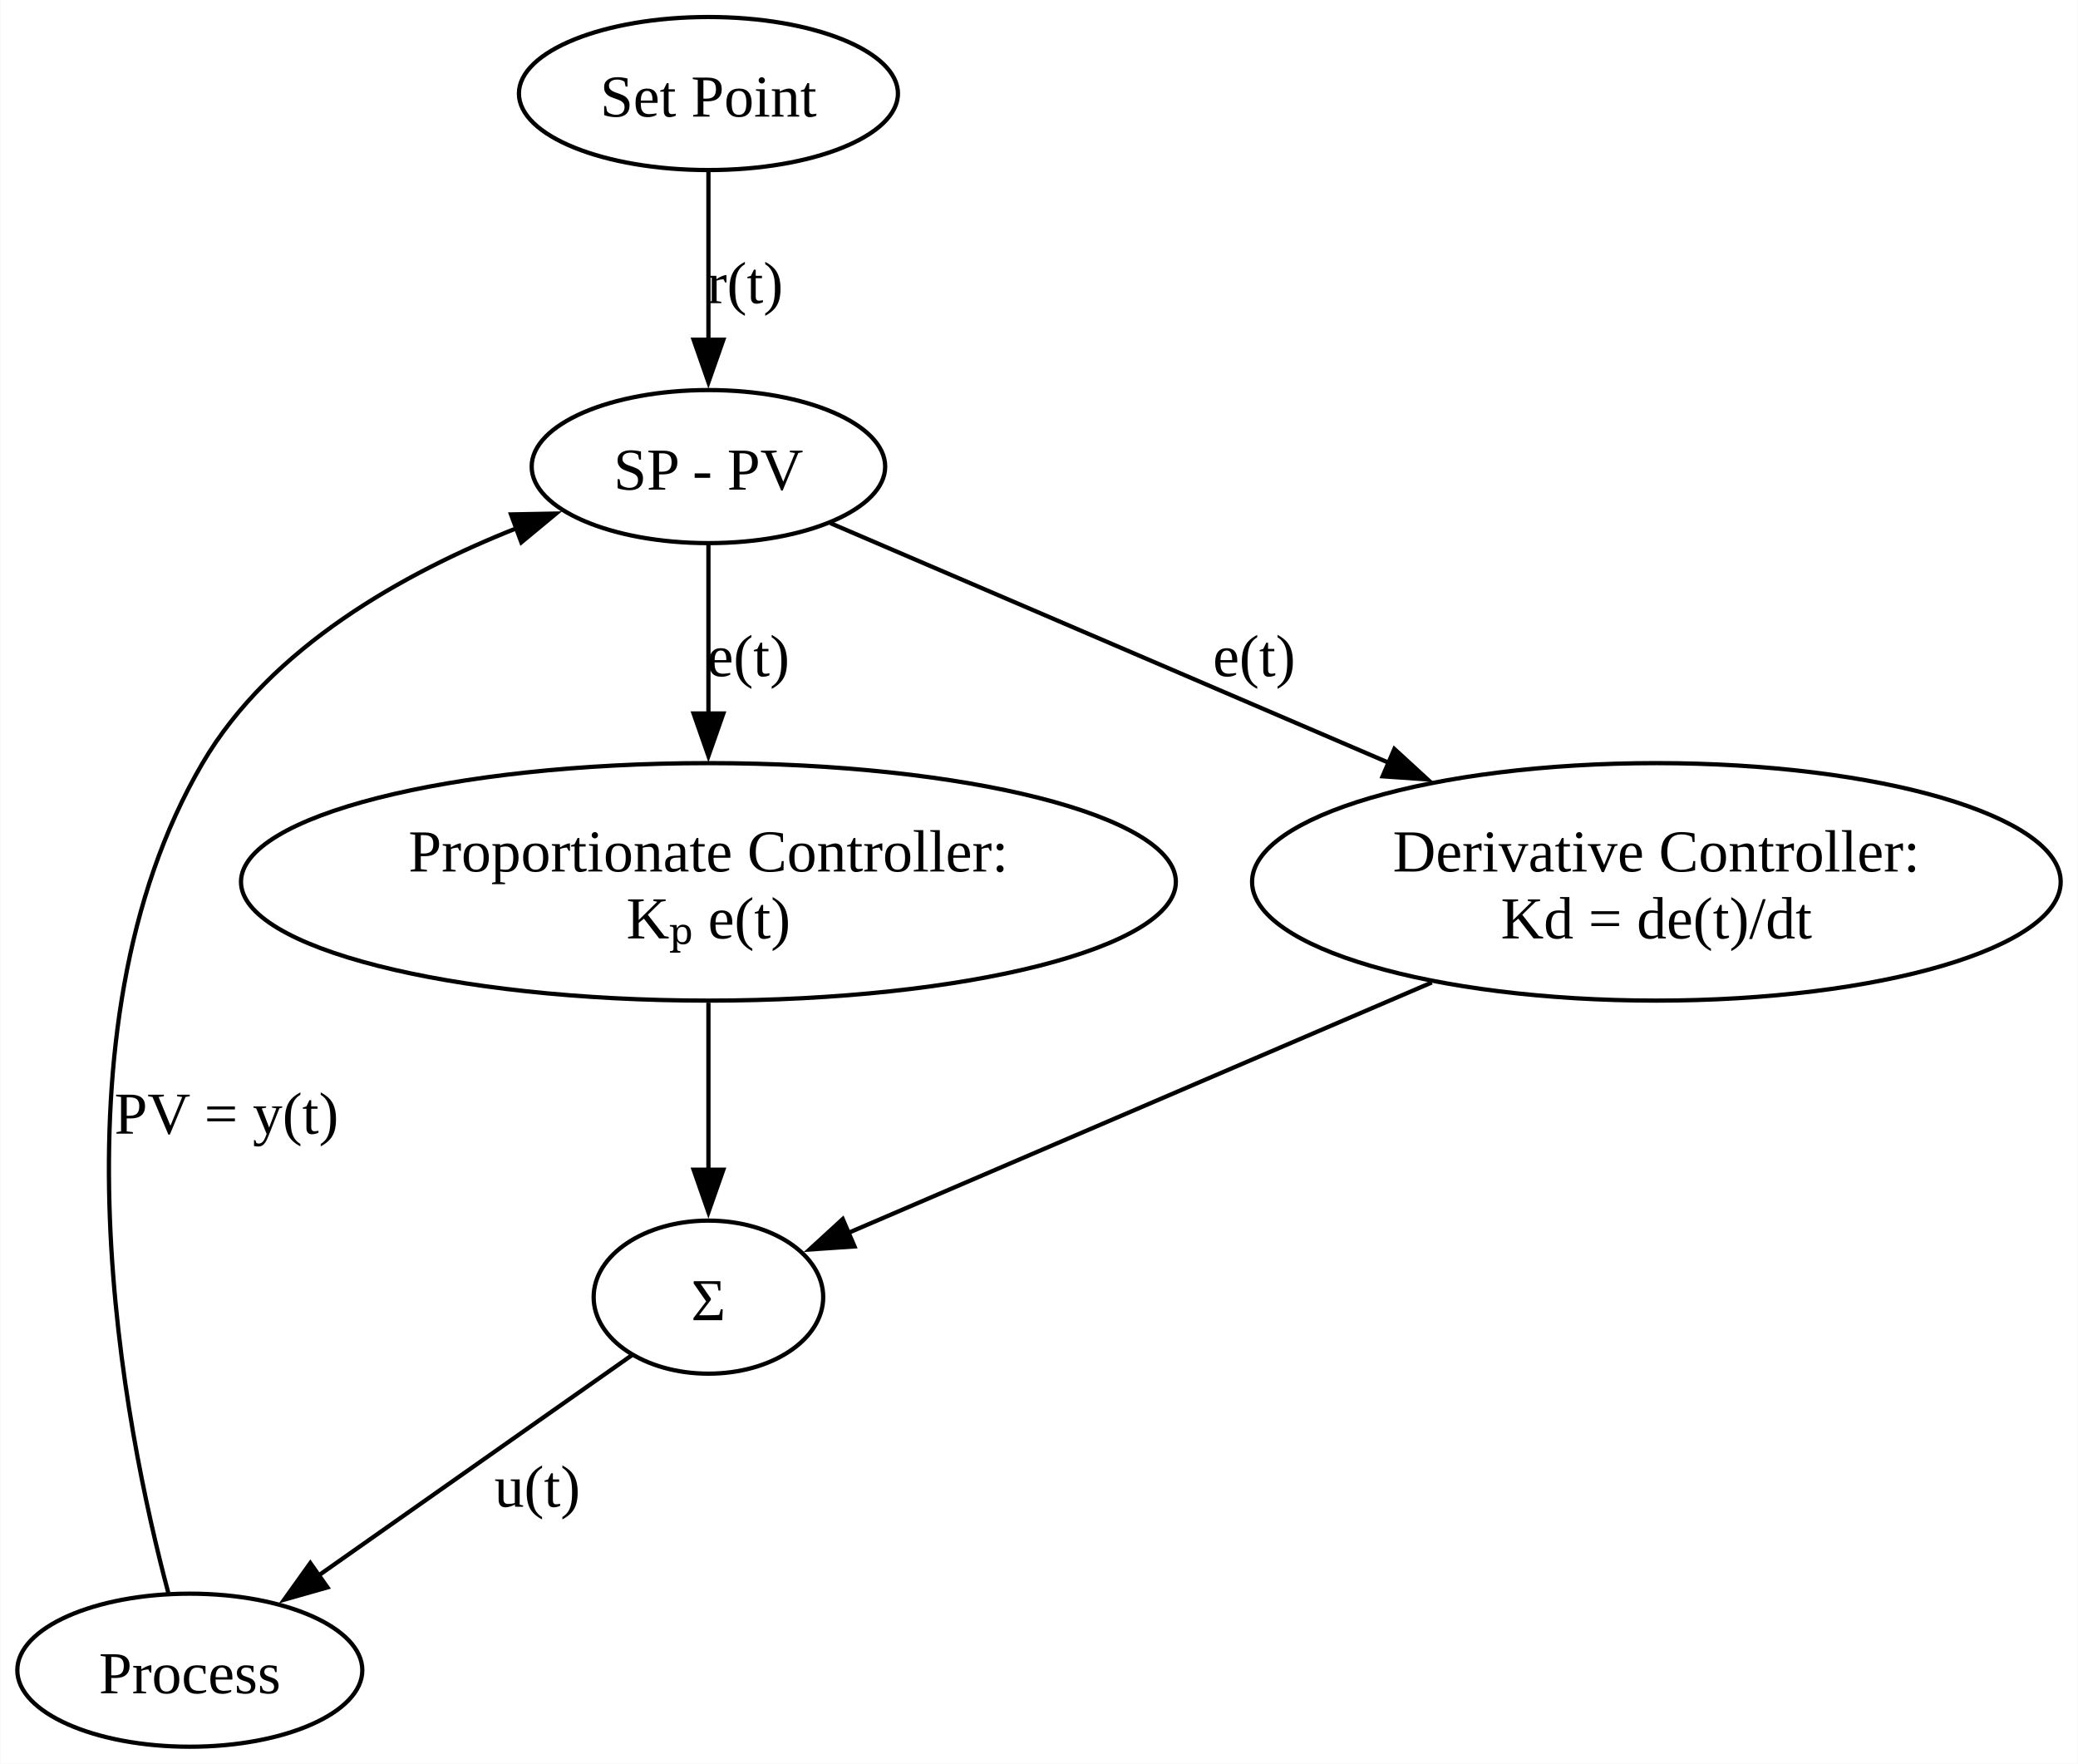
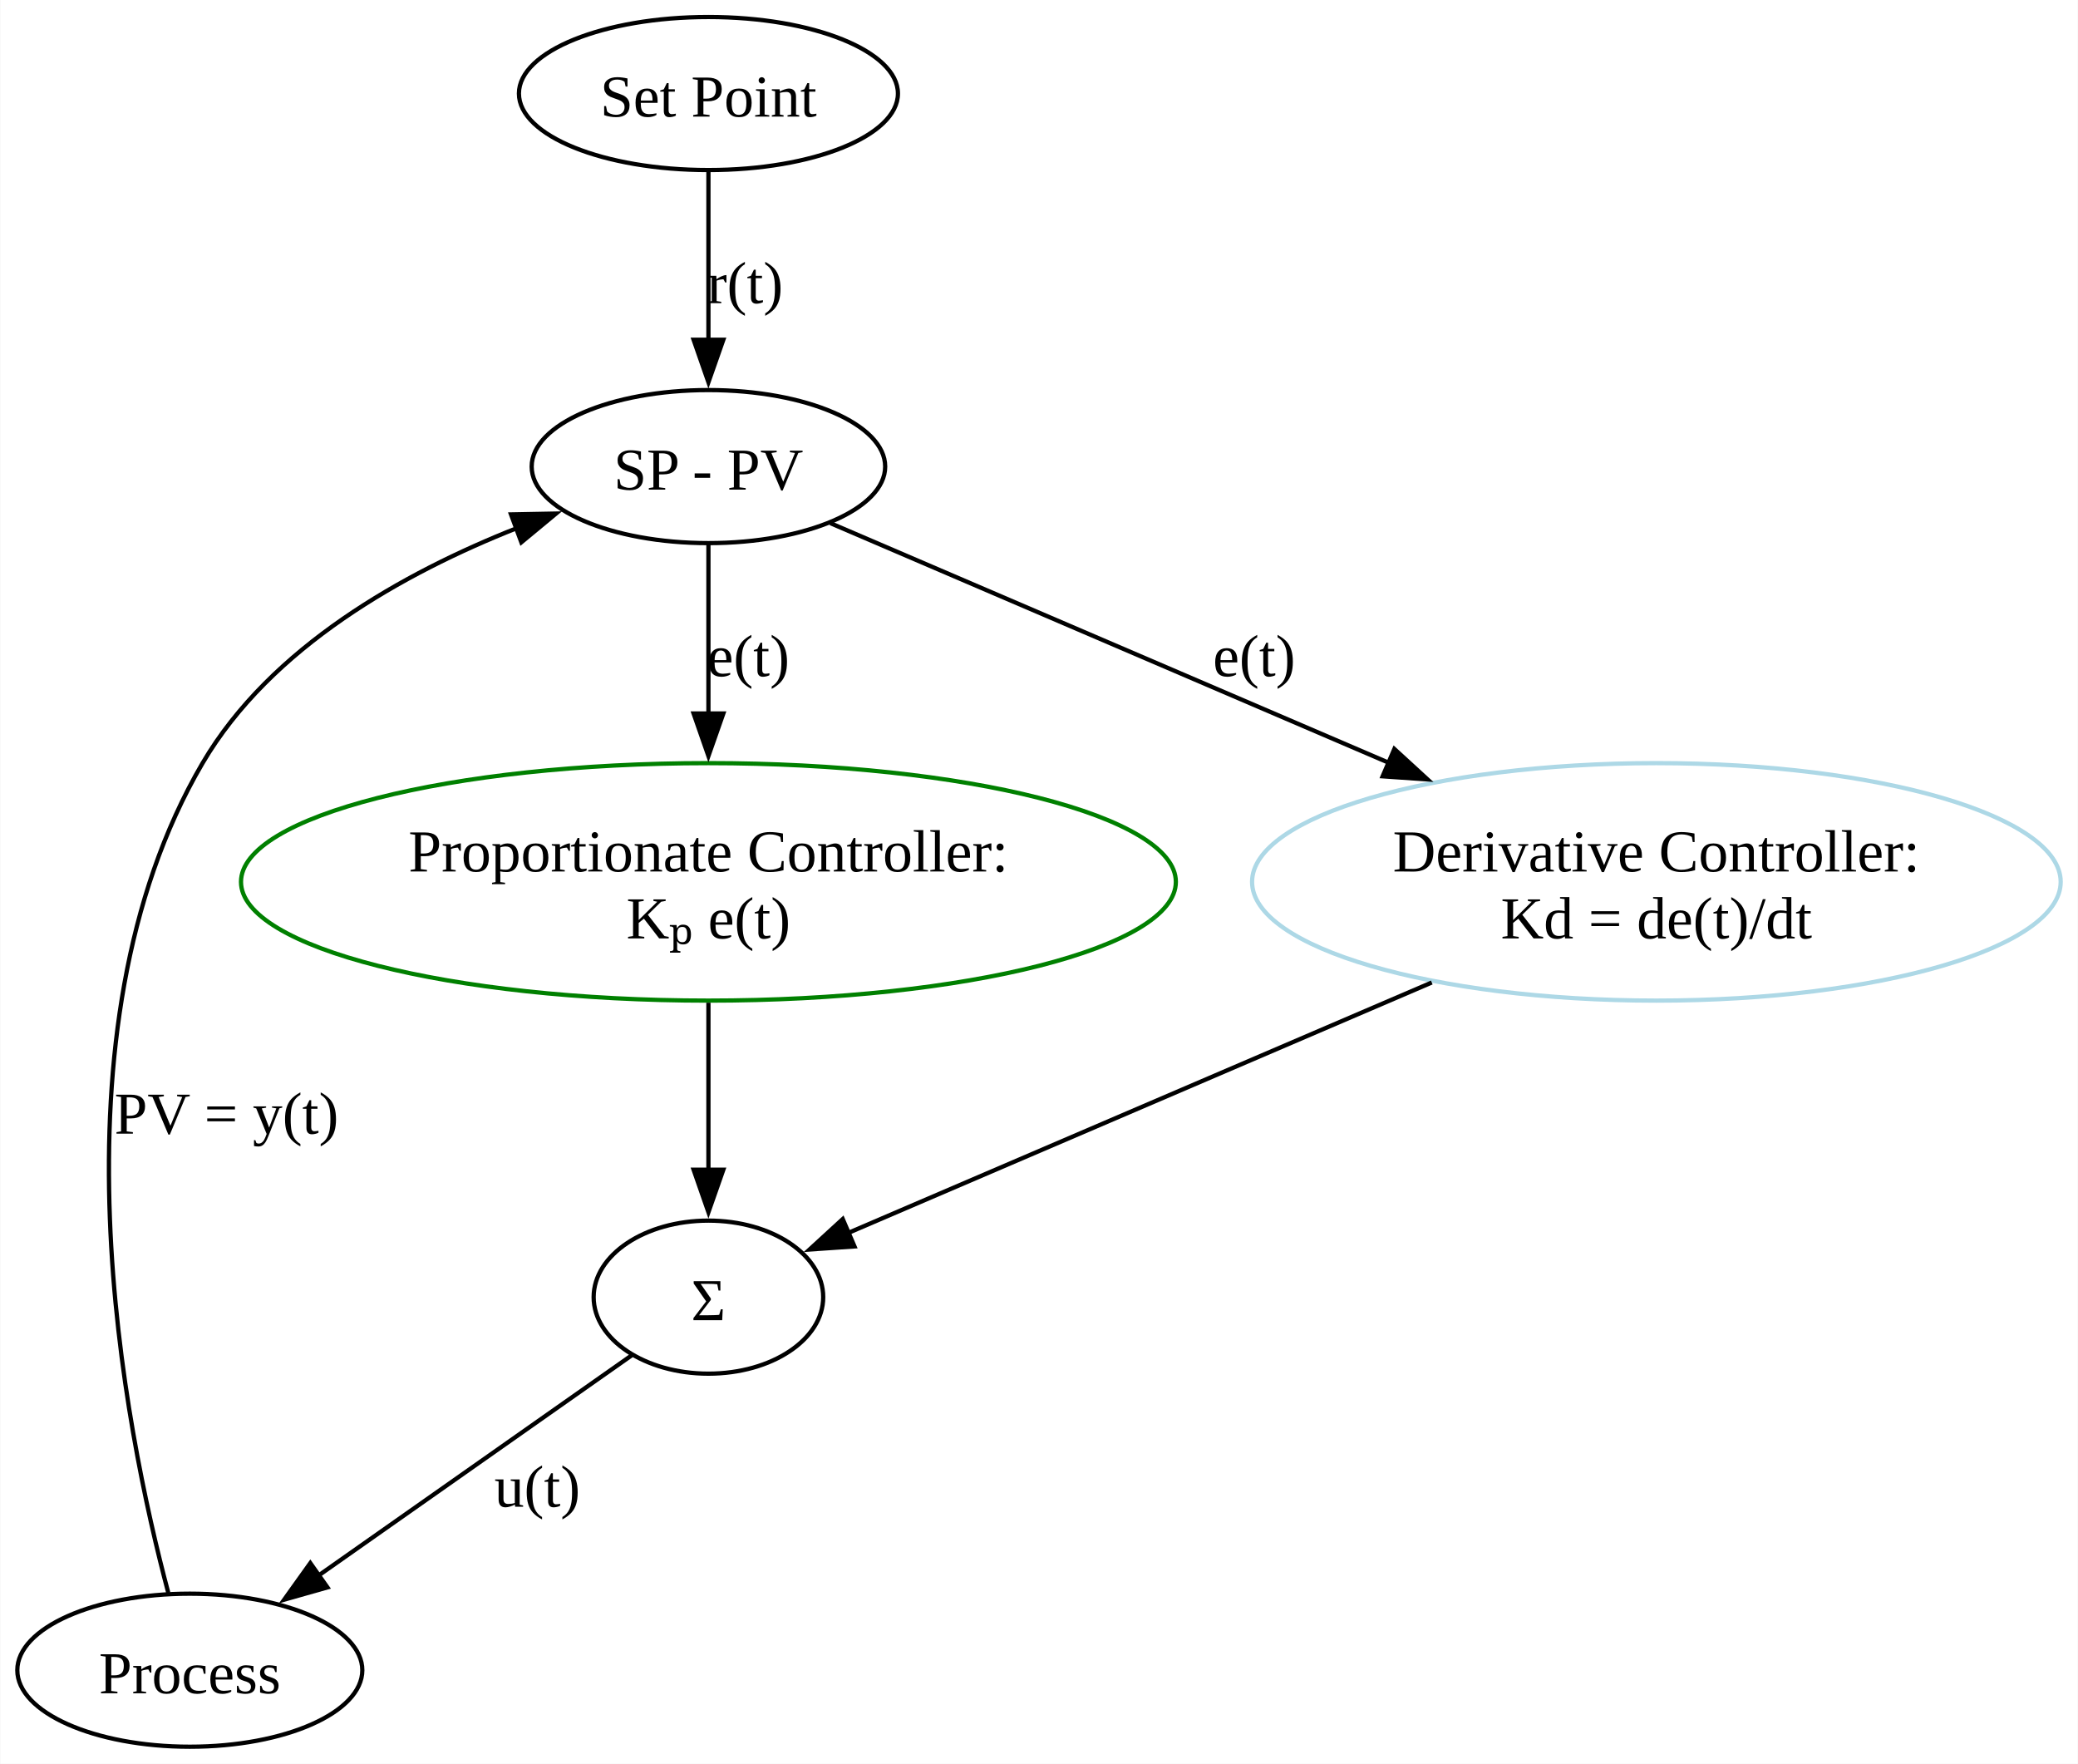
<svg xmlns="http://www.w3.org/2000/svg" width="489pt" height="415pt" viewBox="0.00 0.00 488.69 414.86">
  <g id="graph0" class="graph" transform="scale(1 1) rotate(0) translate(4 410.86)">
    <polygon fill="white" stroke="none" points="-4,4 -4,-410.86 484.69,-410.86 484.69,4 -4,4" />
    <g id="node1" class="node">
      <ellipse fill="none" stroke="black" cx="162.58" cy="-388.86" rx="44.58" ry="18" />
      <text text-anchor="middle" x="162.58" y="-383.44" font-family="Times New Roman,serif" font-size="14.00">Set Point</text>
    </g>
    <g id="node3" class="node">
      <ellipse fill="none" stroke="black" cx="162.58" cy="-301.11" rx="41.58" ry="18" />
      <text text-anchor="middle" x="162.58" y="-295.69" font-family="Times New Roman,serif" font-size="14.00">SP - PV</text>
    </g>
    <g id="edge1" class="edge">
      <path fill="none" stroke="black" d="M162.58,-370.51C162.58,-359.12 162.58,-343.95 162.58,-330.79" />
      <polygon fill="black" stroke="black" points="166.09,-330.95 162.58,-320.95 159.09,-330.95 166.09,-330.95" />
      <text text-anchor="middle" x="171.21" y="-339.56" font-family="Times New Roman,serif" font-size="14.00">r(t)</text>
    </g>
    <g id="node2" class="node">
      <ellipse fill="none" stroke="black" cx="40.58" cy="-18" rx="40.58" ry="18" />
      <text text-anchor="middle" x="40.58" y="-12.57" font-family="Times New Roman,serif" font-size="14.00">Process</text>
    </g>
    <g id="edge2" class="edge">
      <path fill="none" stroke="black" d="M35.52,-36.19C25.33,-74.39 6.37,-167.91 43.58,-231.36 59.61,-258.67 91,-276.15 117.52,-286.64" />
      <polygon fill="black" stroke="black" points="116.14,-289.86 126.73,-290.06 118.57,-283.3 116.14,-289.86" />
      <text text-anchor="middle" x="49.21" y="-144.2" font-family="Times New Roman,serif" font-size="14.00">PV = y(t)</text>
    </g>
    <g id="node4" class="node">
-       <ellipse fill="none" stroke="black" cx="162.58" cy="-203.43" rx="109.96" ry="27.93" />
+       <ellipse fill="none" stroke="green" cx="162.58" cy="-203.43" rx="109.96" ry="27.93" />
      <text text-anchor="middle" x="162.58" y="-205.88" font-family="Times New Roman,serif" font-size="14.00">Proportionate Controller:</text>
      <text text-anchor="middle" x="162.58" y="-190.13" font-family="Times New Roman,serif" font-size="14.00">Kₚ e(t)</text>
    </g>
    <g id="edge3" class="edge">
      <path fill="none" stroke="black" d="M162.58,-283.01C162.58,-271.84 162.58,-256.79 162.58,-242.85" />
      <polygon fill="black" stroke="black" points="166.09,-243.03 162.58,-233.03 159.09,-243.03 166.09,-243.03" />
      <text text-anchor="middle" x="171.96" y="-251.81" font-family="Times New Roman,serif" font-size="14.00">e(t)</text>
    </g>
    <g id="node5" class="node">
-       <ellipse fill="none" stroke="black" cx="385.58" cy="-203.43" rx="95.11" ry="27.93" />
+       <ellipse fill="none" stroke="lightblue" cx="385.58" cy="-203.43" rx="95.11" ry="27.93" />
      <text text-anchor="middle" x="385.58" y="-205.88" font-family="Times New Roman,serif" font-size="14.00">Derivative Controller:</text>
      <text text-anchor="middle" x="385.58" y="-190.13" font-family="Times New Roman,serif" font-size="14.00">Kd = de(t)/dt</text>
    </g>
    <g id="edge4" class="edge">
      <path fill="none" stroke="black" d="M191.28,-287.8C224.32,-273.62 279.57,-249.92 322.73,-231.4" />
      <polygon fill="black" stroke="black" points="323.94,-234.69 331.75,-227.53 321.18,-228.26 323.94,-234.69" />
      <text text-anchor="middle" x="290.96" y="-251.81" font-family="Times New Roman,serif" font-size="14.00">e(t)</text>
    </g>
    <g id="node6" class="node">
      <ellipse fill="none" stroke="black" cx="162.58" cy="-105.75" rx="27" ry="18" />
      <text text-anchor="middle" x="162.58" y="-100.33" font-family="Times New Roman,serif" font-size="14.00">Σ</text>
    </g>
    <g id="edge5" class="edge">
      <path fill="none" stroke="black" d="M162.58,-175.01C162.58,-162.63 162.58,-147.99 162.58,-135.45" />
      <polygon fill="black" stroke="black" points="166.09,-135.73 162.58,-125.73 159.09,-135.73 166.09,-135.73" />
    </g>
    <g id="edge6" class="edge">
      <path fill="none" stroke="black" d="M332.74,-179.76C290.13,-161.48 231.56,-136.34 195.43,-120.84" />
      <polygon fill="black" stroke="black" points="196.94,-117.68 186.37,-116.96 194.18,-124.12 196.94,-117.68" />
    </g>
    <g id="edge7" class="edge">
      <path fill="none" stroke="black" d="M144.58,-92.1C125.21,-78.48 94.07,-56.59 70.91,-40.31" />
      <polygon fill="black" stroke="black" points="72.96,-37.48 62.77,-34.59 68.93,-43.2 72.96,-37.48" />
      <text text-anchor="middle" x="122.33" y="-56.45" font-family="Times New Roman,serif" font-size="14.00">u(t)</text>
    </g>
  </g>
</svg>
